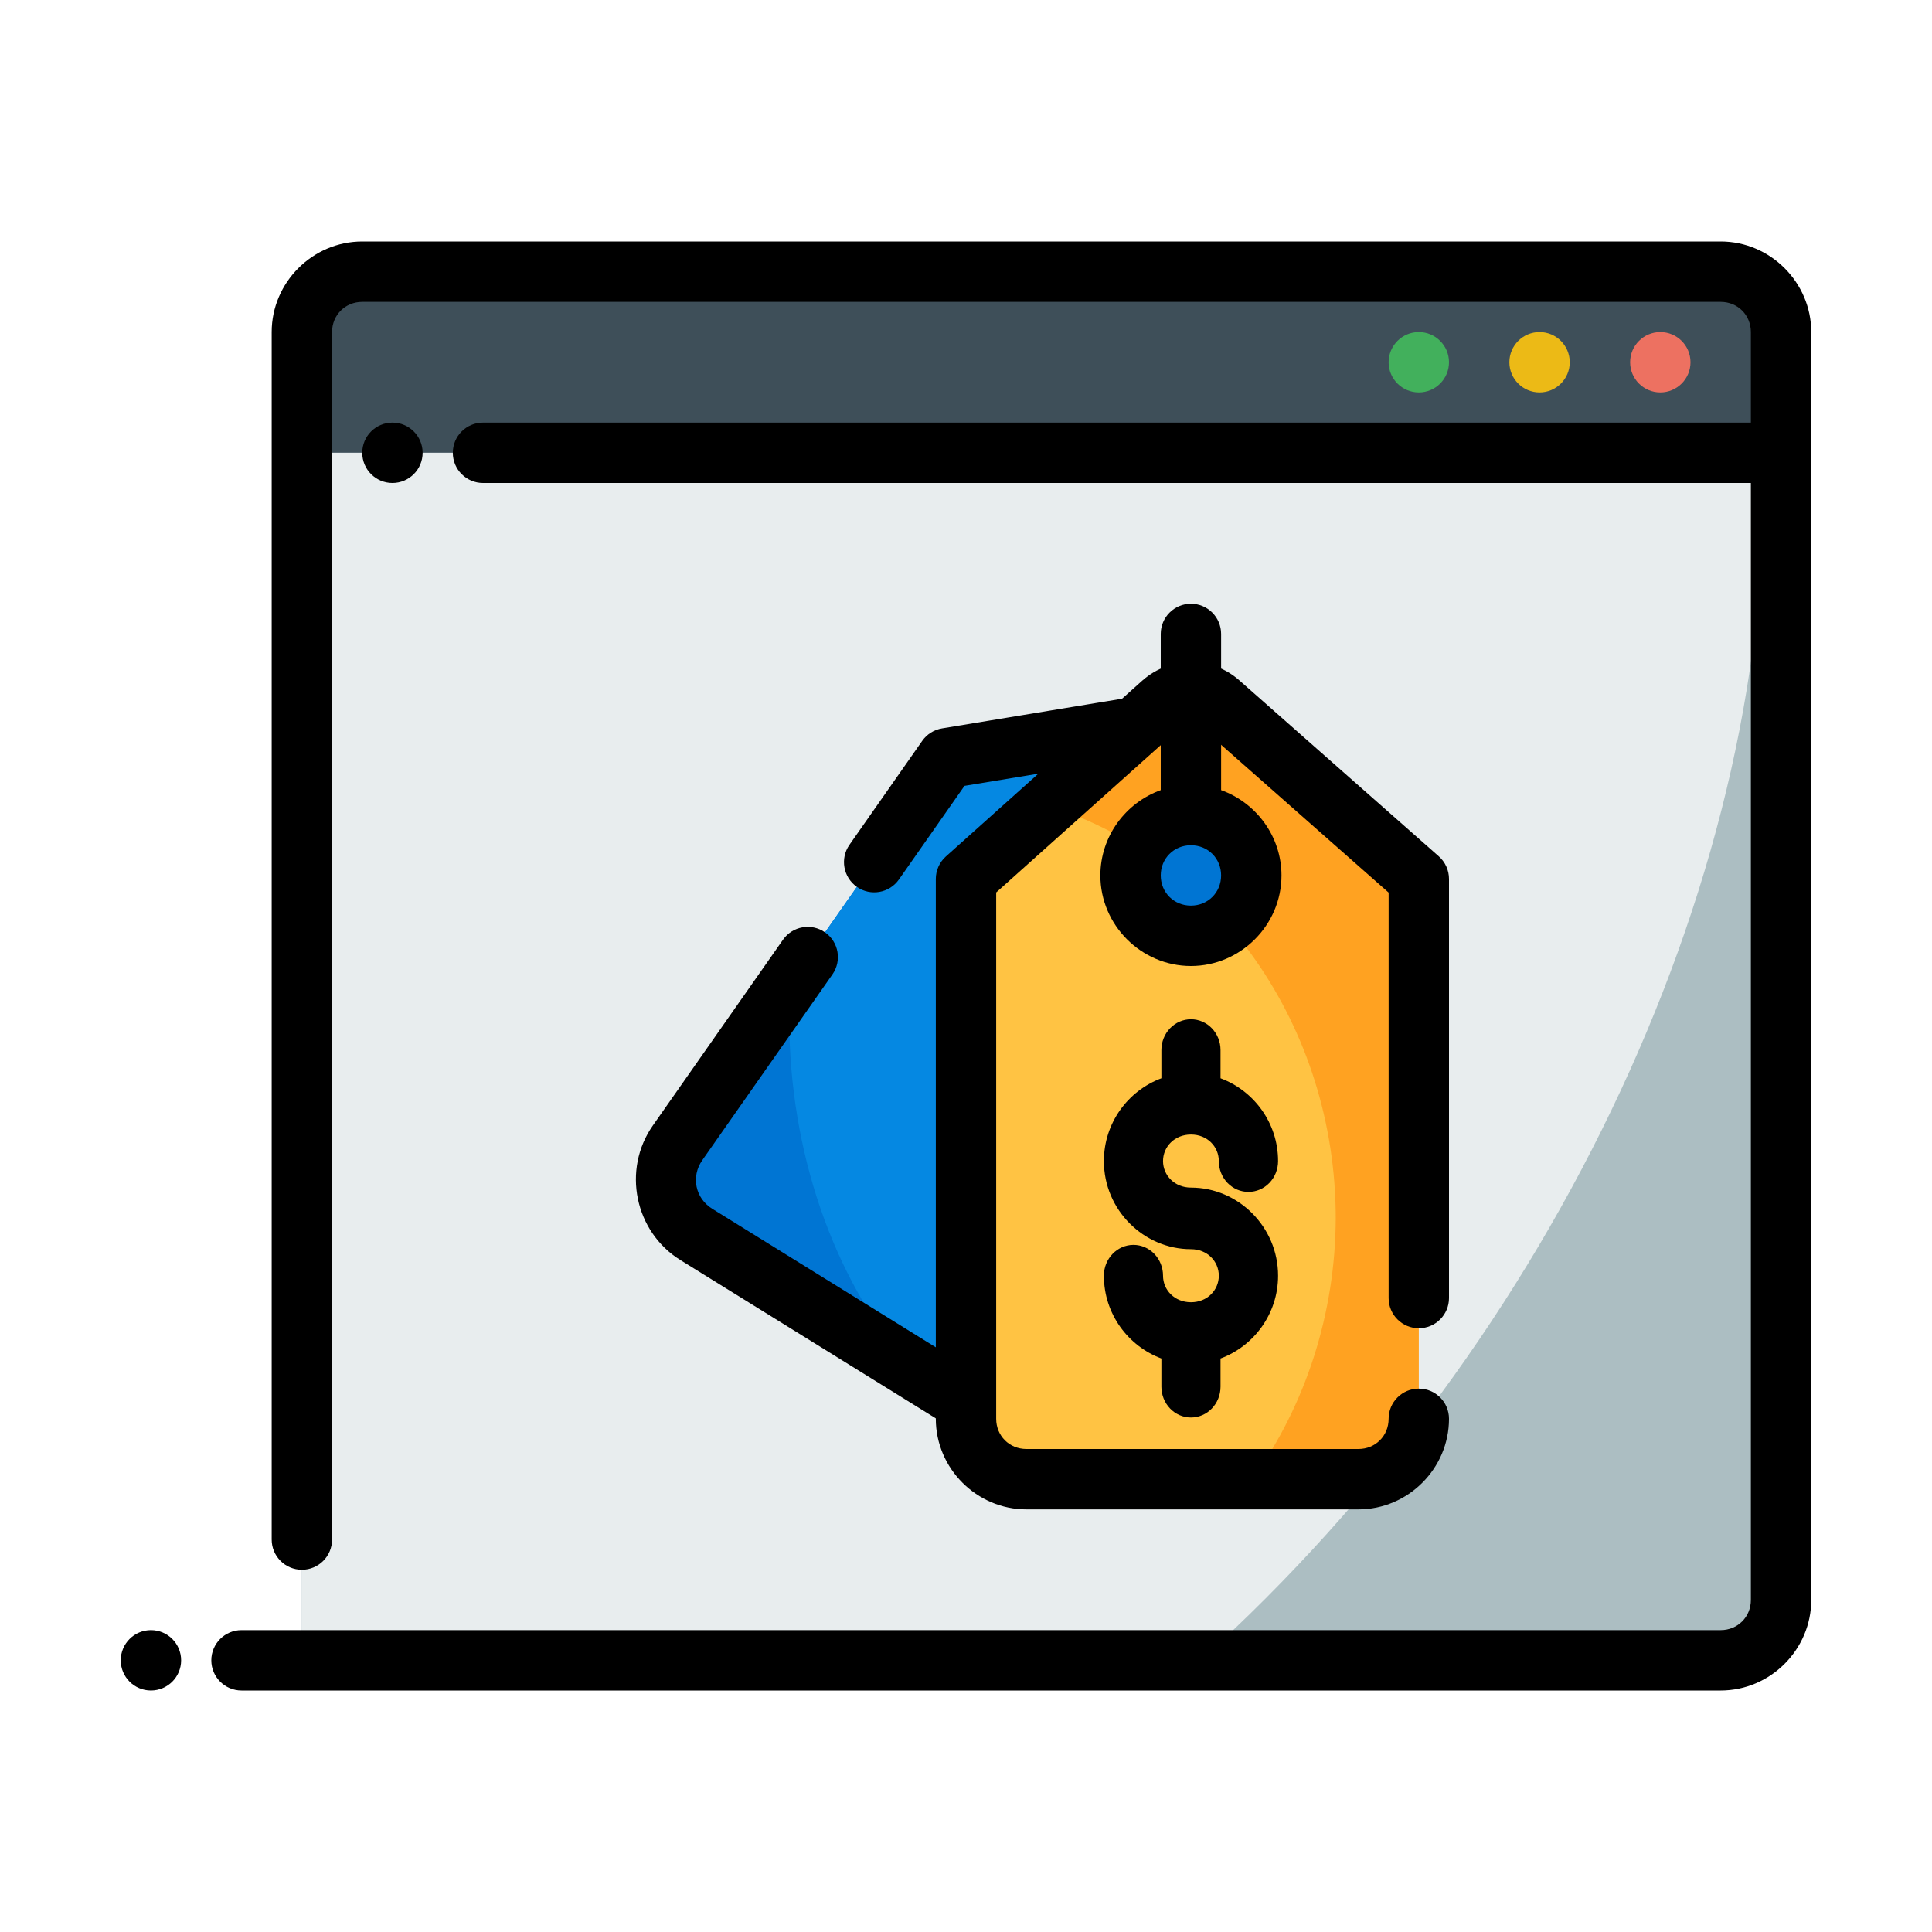
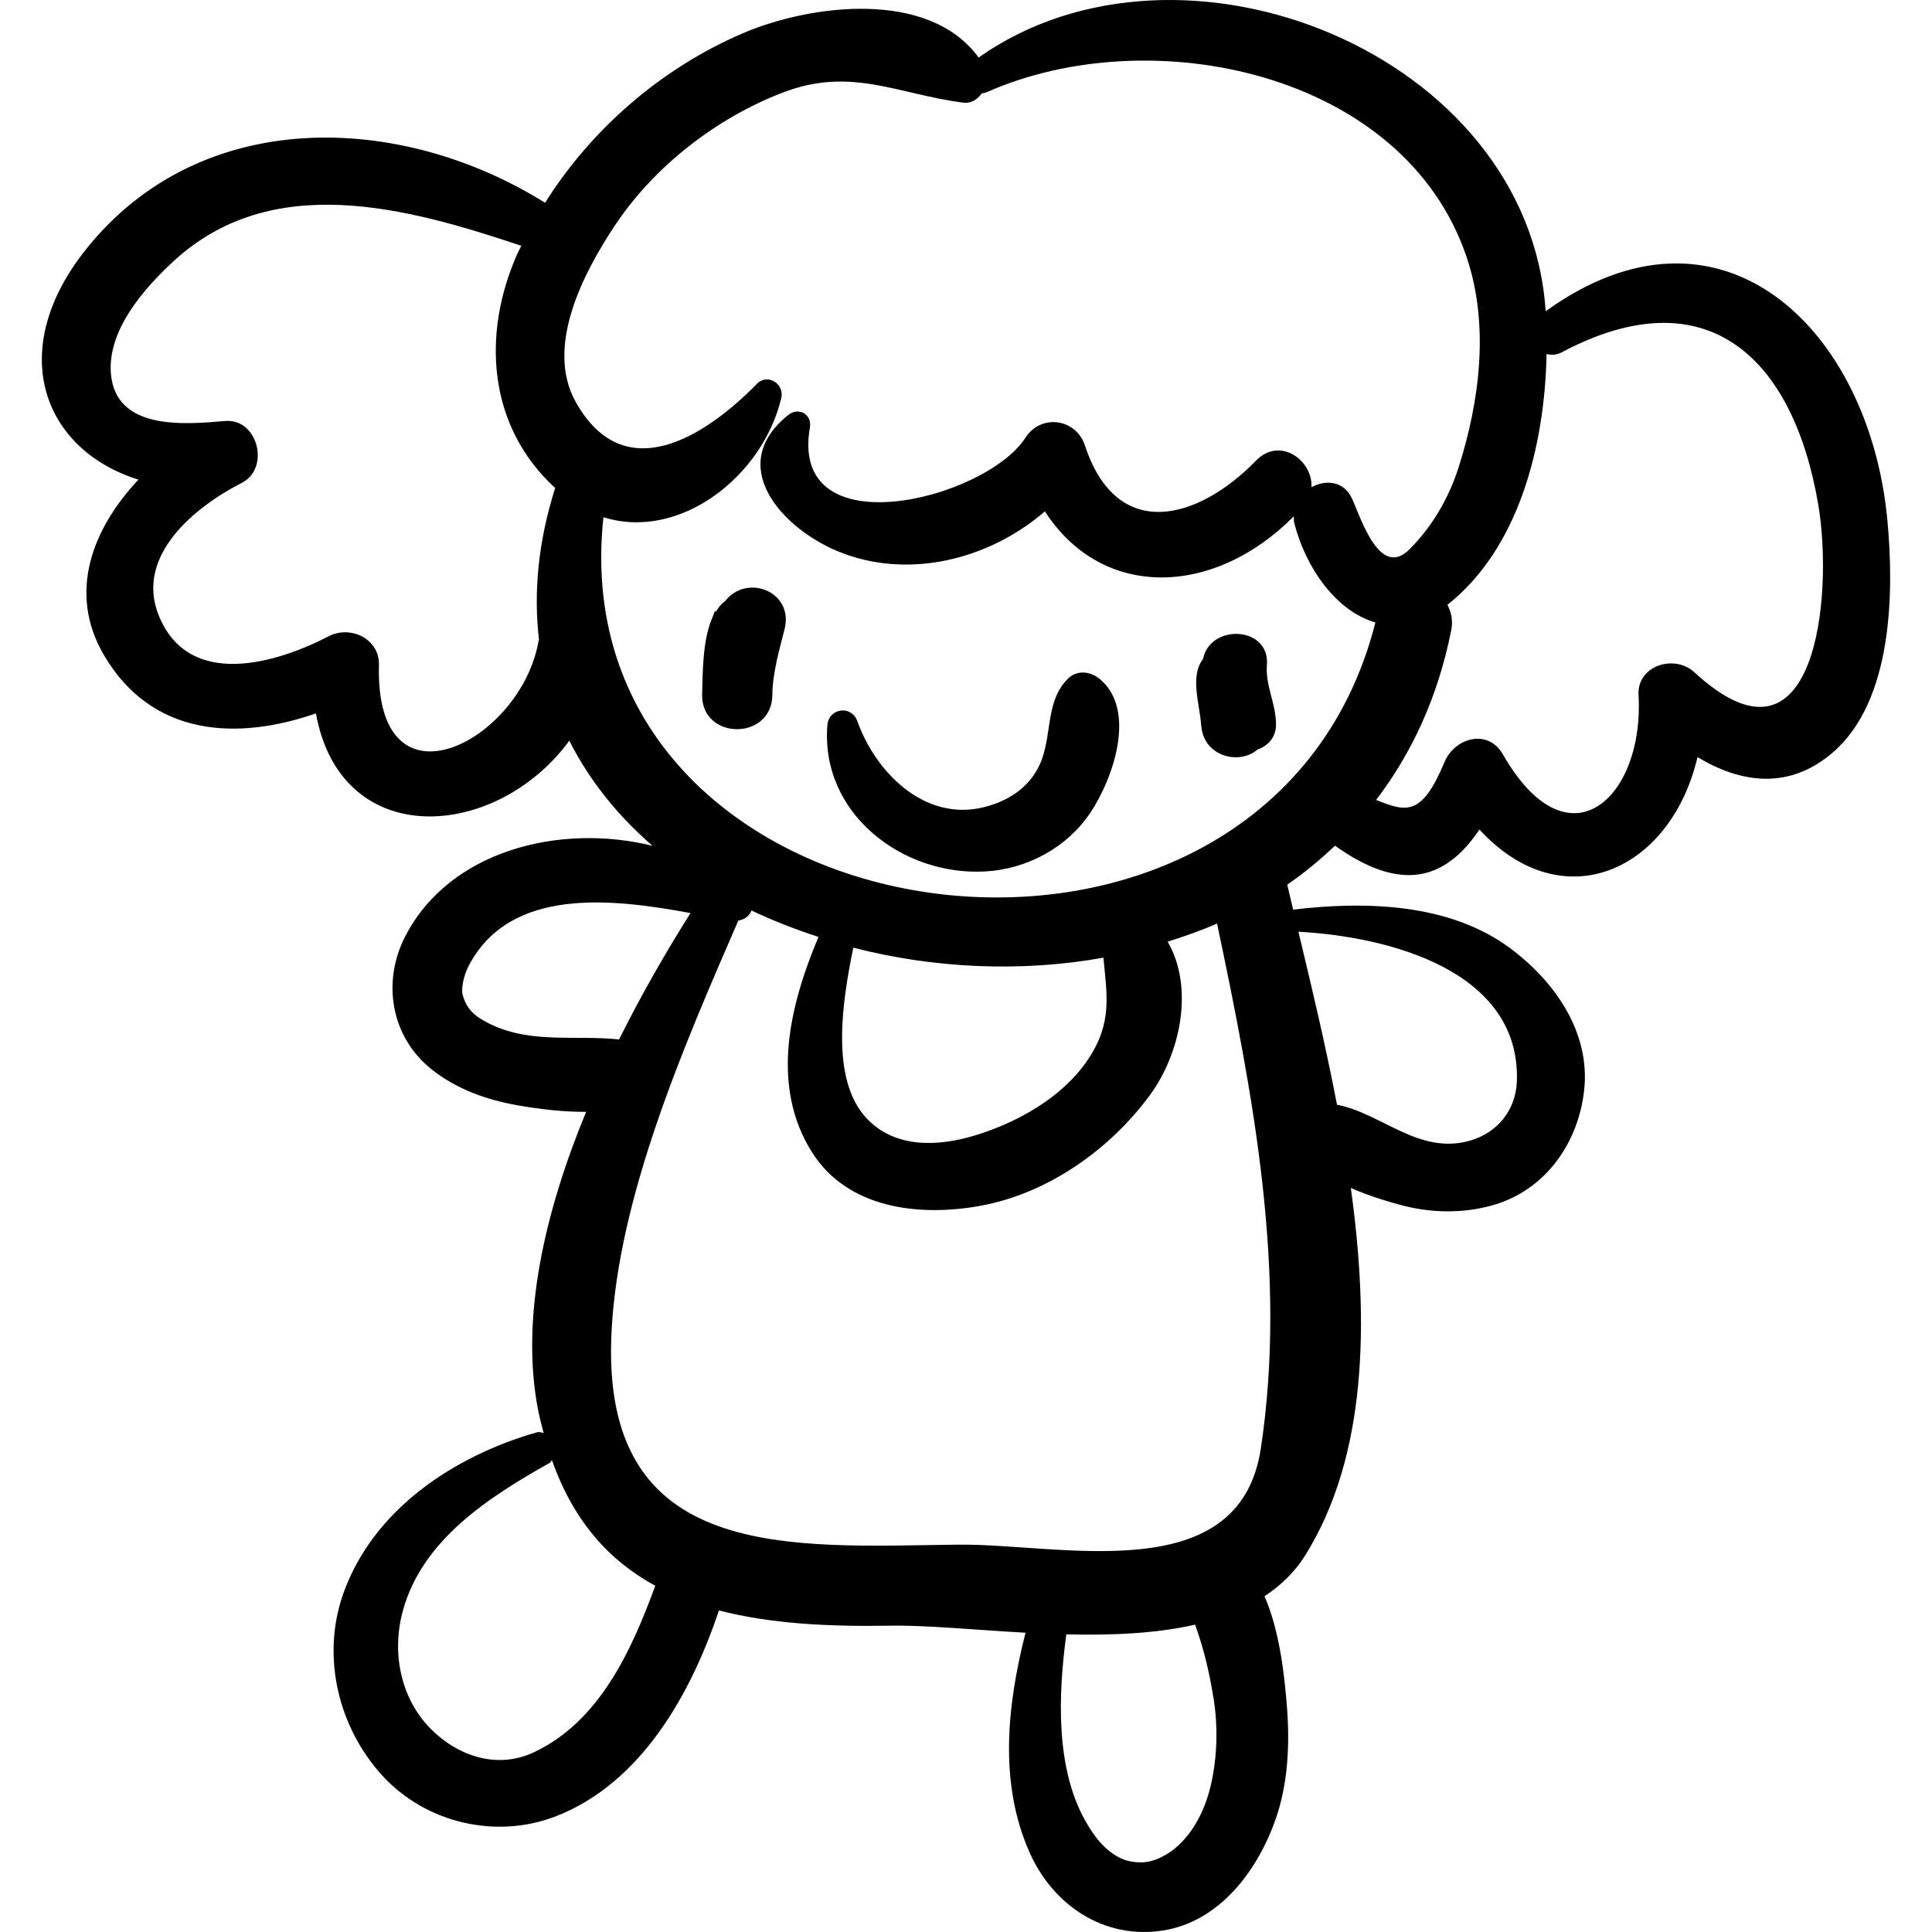
- <svg xmlns="http://www.w3.org/2000/svg" width="800px" height="800px" viewBox="0 0 64 64" id="svg5" version="1.1" xml:space="preserve">
-   <defs id="defs2" />
-   <g id="layer1" transform="translate(-288,-480)">
-     <path d="m 298,489 h 49 v 6 h -49 z" id="path61042" style="fill:#3e4f59;fill-opacity:1;fill-rule:evenodd;stroke-width:2;stroke-linecap:round;stroke-linejoin:round;stroke-miterlimit:4.1" />
-     <path d="m 298,495 h 49 v 40 h -49 z" id="path61044" style="fill:#acbec2;fill-opacity:1;fill-rule:evenodd;stroke-width:2;stroke-linecap:round;stroke-linejoin:round;stroke-miterlimit:4.1" />
-     <path d="m 298,495 v 40 h 29.77 a 28.484,41.393 35.599 0 0 18.625,-40 z" id="path61046" style="fill:#e8edee;fill-opacity:1;fill-rule:evenodd;stroke:none;stroke-width:2;stroke-linecap:round;stroke-linejoin:round;stroke-miterlimit:4.1" />
-     <path d="m 300,488 c -1.645,0 -3,1.355 -3,3 v 40 c 0,0.552 0.448,1 1,1 0.552,0 1,-0.448 1,-1 v -40 c 0,-0.564 0.436,-1 1,-1 h 45 c 0.564,0 1,0.436 1,1 v 3 h -42 c -0.552,0 -1,0.448 -1,1 0,0.552 0.448,1 1,1 h 42 v 37 c 0,0.564 -0.436,1 -1,1 h -49 c -0.552,0 -1,0.448 -1,1 0,0.552 0.448,1 1,1 h 49 c 1.645,0 3,-1.355 3,-3 0,-14 0,-28 0,-42 0,-1.645 -1.355,-3 -3,-3 z" id="path61048" style="color:#000000;fill:#000000;fill-rule:evenodd;stroke-linecap:round;stroke-linejoin:round;stroke-miterlimit:4.1" />
-     <path d="m 343,491 c -0.552,0 -1,0.448 -1,1 0,0.552 0.448,1 1,1 0.552,0 1,-0.448 1,-1 0,-0.552 -0.448,-1 -1,-1 z" id="path61050" style="color:#000000;fill:#ed7161;fill-opacity:1;fill-rule:evenodd;stroke-linecap:round;stroke-linejoin:round;stroke-miterlimit:4.1;-inkscape-stroke:none" />
-     <path d="m 339,491 c -0.552,0 -1,0.448 -1,1 0,0.552 0.448,1 1,1 0.552,0 1,-0.448 1,-1 0,-0.552 -0.448,-1 -1,-1 z" id="path61052" style="color:#000000;fill:#ecba16;fill-opacity:1;fill-rule:evenodd;stroke-linecap:round;stroke-linejoin:round;stroke-miterlimit:4.1;-inkscape-stroke:none" />
-     <path d="m 335,491 c -0.552,0 -1,0.448 -1,1 0,0.552 0.448,1 1,1 0.552,0 1,-0.448 1,-1 0,-0.552 -0.448,-1 -1,-1 z" id="path61054" style="color:#000000;fill:#42b05c;fill-opacity:1;fill-rule:evenodd;stroke-linecap:round;stroke-linejoin:round;stroke-miterlimit:4.1;-inkscape-stroke:none" />
-     <path d="m 293,534 a 1,1 0 0 0 -1,1 1,1 0 0 0 1,1 1,1 0 0 0 1,-1 1,1 0 0 0 -1,-1 z" id="path61056" style="color:#000000;fill:#000000;fill-rule:evenodd;stroke-linecap:round;stroke-linejoin:round;stroke-miterlimit:4.1;-inkscape-stroke:none" />
-     <path d="m 301,494 c -0.552,0 -1,0.448 -1,1 0,0.552 0.448,1 1,1 0.552,0 1,-0.448 1,-1 0,-0.552 -0.448,-1 -1,-1 z" id="path61058" style="color:#000000;fill:#000000;fill-rule:evenodd;stroke-linecap:round;stroke-linejoin:round;stroke-miterlimit:4.1;-inkscape-stroke:none" />
-     <path d="m 319.371,505.116 7.745,-1.277 c 0.627,-0.103 1.234,0.273 1.42,0.88 l 2.295,7.501 -10.22,14.589 -9.544,-5.916 a 2.131,2.131 0 0 1 -0.623,-3.034 z" id="path34743" style="fill:#0075d3;fill-opacity:1;fill-rule:evenodd;stroke:none;stroke-width:2;stroke-linecap:round;stroke-linejoin:round;stroke-miterlimit:4.1;stroke-opacity:1" />
-     <path d="m 327.35,503.822 c -0.077,-0.002 -0.156,0.003 -0.234,0.016 l -7.744,1.277 -5.164,7.371 a 11.982,15.526 0 0 0 -0.064,1.277 11.982,15.526 0 0 0 3.959,11.488 l 2.51,1.557 10.221,-14.59 -2.297,-7.5 c -0.163,-0.531 -0.647,-0.885 -1.186,-0.896 z" id="path38013" style="fill:#0588e2;fill-opacity:1;fill-rule:evenodd;stroke:none;stroke-width:2;stroke-linecap:round;stroke-linejoin:round;stroke-miterlimit:4.1" />
-     <path d="m 326.953,502.852 -7.744,1.277 a 1,1 0 0 0 -0.658,0.412 l -2.412,3.445 a 1,1 0 0 0 0.246,1.393 1,1 0 0 0 1.393,-0.244 l 2.172,-3.102 7.33,-1.209 c 0.141,-0.023 0.259,0.052 0.301,0.188 l 2.152,7.033 -9.398,13.414 -8.74,-5.416 c -0.564,-0.35 -0.711,-1.068 -0.33,-1.611 l 4.311,-6.154 a 1,1 0 0 0 -0.246,-1.393 1,1 0 0 0 -1.393,0.246 l -4.311,6.154 c -1.024,1.461 -0.603,3.517 0.914,4.457 l 9.545,5.916 a 1,1 0 0 0 1.346,-0.277 l 10.221,-14.588 a 1,1 0 0 0 0.137,-0.867 l -2.295,-7.5 c -0.33,-1.079 -1.426,-1.758 -2.539,-1.574 z" id="path3599" style="color:#000000;fill:#000000;fill-rule:evenodd;stroke-linecap:round;stroke-linejoin:round;stroke-miterlimit:4.1;-inkscape-stroke:none" />
-     <path d="m 320,509.118 6.517,-5.835 c 0.535,-0.472 1.335,-0.472 1.87,0 L 335,509.118 V 527 c 0,1.105 -0.895,2 -2,2 H 322 C 320.895,529 320,528.105 320,527 Z" id="rect34634" style="fill:#ffa221;fill-opacity:1;fill-rule:evenodd;stroke:none;stroke-width:2;stroke-linecap:round;stroke-linejoin:round;stroke-miterlimit:4.1;stroke-opacity:1" />
-     <path d="M 322.713,506.689 320,509.117 V 527 c 0,1.105 0.895,2 2,2 h 7.49 a 13.248,14.244 0 0 0 2.758,-8.641 13.248,14.244 0 0 0 -9.535,-13.67 z" id="path37991" style="fill:#ffc343;fill-opacity:1;fill-rule:evenodd;stroke:none;stroke-width:2;stroke-linecap:round;stroke-linejoin:round;stroke-miterlimit:4.1" />
-     <g id="g34632" style="fill:none;fill-opacity:1;stroke:#474747;stroke-width:1.192;stroke-opacity:1" transform="matrix(0.8223973,0,0,0.8556763,278.4602,415.5931)">
-       <path d="m 59.573,114.729 a 1.192,1.192 0 0 0 -1.192,1.194 v 1.091 c -1.334,0.475 -2.316,1.723 -2.316,3.205 0,1.898 1.611,3.412 3.508,3.412 0.662,0 1.121,0.474 1.121,1.027 -1e-6,0.553 -0.459,1.027 -1.121,1.027 -0.662,0 -1.126,-0.474 -1.126,-1.027 a 1.192,1.192 0 0 0 -1.192,-1.194 1.192,1.192 0 0 0 -1.19,1.194 c 2e-6,1.482 0.982,2.729 2.316,3.205 v 1.093 a 1.192,1.192 0 0 0 1.192,1.191 1.192,1.192 0 0 0 1.19,-1.191 v -1.093 c 1.335,-0.475 2.318,-1.722 2.318,-3.205 0,-1.898 -1.611,-3.412 -3.508,-3.412 -0.662,0 -1.126,-0.474 -1.126,-1.027 0,-0.553 0.464,-1.027 1.126,-1.027 0.662,0 1.121,0.474 1.121,1.027 a 1.192,1.192 0 0 0 1.195,1.194 1.192,1.192 0 0 0 1.192,-1.194 c 0,-1.483 -0.983,-2.73 -2.318,-3.205 v -1.091 a 1.192,1.192 0 0 0 -1.19,-1.194 z" id="path34626" style="color:#000000;fill:#000000;fill-rule:evenodd;stroke:none;stroke-linecap:round;stroke-linejoin:round;stroke-miterlimit:4.1" />
+ <svg xmlns="http://www.w3.org/2000/svg" fill="#000000" version="1.1" id="Capa_1" width="800px" height="800px" viewBox="0 0 191.417 191.418" xml:space="preserve">
+   <g>
+     <g>
+       <path d="M186.996,51.53c-1.775-18.941-16.468-33.253-33.856-20.69C151.472,5.3,117.104-8.498,96.957,5.699    c-4.951-6.804-16.723-5.259-23.41-2.382C65.58,6.747,58.639,12.72,54.006,20.092C39.658,11.127,19.91,10.47,8.543,24.673    c-8.084,10.103-4.236,19.919,5.174,22.847c-4.475,4.752-7.101,11.145-3.4,17.422c4.764,8.079,13.218,8.436,20.985,5.741    c2.471,13.683,17.839,12.606,25.103,2.706c1.998,3.944,4.807,7.439,8.245,10.411c-9.182-2.265-20.141,0.454-24.517,9.002    c-2.304,4.5-1.401,9.932,2.615,13.135c2.485,1.98,5.466,3.037,8.573,3.582c2.034,0.356,4.406,0.654,6.749,0.641    c-4.095,9.929-6.545,20.425-4.745,29.605c0.153,0.778,0.35,1.489,0.538,2.215c-0.219-0.037-0.412-0.143-0.664-0.07    c-8.195,2.334-16.232,7.645-19.188,15.981c-2.203,6.211-0.503,13.267,3.892,18.055c4.297,4.682,11.252,6.301,17.16,4.011    c8.457-3.278,13.391-12.112,16.168-20.398c5.029,1.306,10.782,1.62,16.935,1.51c3.554-0.064,8.343,0.414,13.44,0.698    c-1.821,7.163-2.66,14.852,0.39,21.745c2.326,5.259,7.388,8.661,13.203,7.762c5.684-0.88,9.451-6.022,11.212-11.104    c1.188-3.427,1.378-7.254,1.112-10.841c-0.232-3.123-0.717-7.711-2.238-11.175c1.591-1.059,2.975-2.361,4.021-4.035    c6.176-9.882,6.346-23.248,4.531-36.416c1.743,0.769,3.592,1.326,5.068,1.718c2.923,0.775,6.079,0.817,8.991-0.01    c5.239-1.489,8.491-6.18,9.061-11.419c0.626-5.762-2.959-10.799-7.356-14.061c-5.984-4.439-14.294-4.666-21.479-3.808    c-0.197-0.833-0.398-1.674-0.584-2.471c1.676-1.15,3.243-2.456,4.732-3.863c6.291,4.493,10.777,3.66,14.308-1.599    c8.24,8.948,18.94,4.139,21.608-7.176c4.229,2.544,9.016,3.323,13.411-0.466C187.559,69.407,187.659,58.595,186.996,51.53z     M150.29,107.083c-0.088,2.887-1.914,5.151-4.663,5.933c-5.054,1.436-8.731-2.715-13.161-3.562    c-1.162-6.058-2.563-11.89-3.822-17.139C137.603,92.795,150.625,96.165,150.29,107.083z M53.403,63.393    c-0.009,0.043-0.036,0.066-0.044,0.111c-1.718,9.985-16.214,17.475-15.814,2.392c0.069-2.622-2.832-3.971-4.979-2.857    c-5.24,2.718-13.799,5.234-16.8-1.963c-2.51-6.02,3.627-10.909,8.19-13.235c2.837-1.446,1.601-6.412-1.66-6.129    c-4.075,0.354-10.834,0.938-11.307-4.684c-0.362-4.307,3.269-8.425,6.159-11.104c9.772-9.056,23.135-5.379,34.507-1.57    c-0.121,0.257-0.27,0.501-0.386,0.761c-3.594,8.072-2.897,17.163,3.735,23.234C53.286,53.77,52.86,58.786,53.403,63.393z     M47.642,100.953c-1.144-0.703-1.586-1.549-1.81-2.41c-0.137-0.525,0.056-1.815,0.624-2.892    c4.092-7.757,14.053-6.657,21.956-5.185c-2.407,3.817-4.853,8.054-7.077,12.519C56.749,102.496,51.924,103.585,47.642,100.953z     M52.871,173.622c-3.687,1.723-7.602,0.319-10.254-2.392c-2.901-2.965-3.864-7.484-2.685-11.707    c1.958-7.021,8.566-11.229,14.541-14.592c0.116-0.065,0.121-0.184,0.211-0.265c2.138,6.052,5.682,9.976,10.238,12.449    C62.56,163.559,59.383,170.58,52.871,173.622z M119.966,176.872c-0.886,3.844-3.139,6.79-5.996,7.533    c-0.934,0.242-2.174,0.083-2.969-0.31c-1.521-0.75-2.583-2.09-3.523-3.788c-2.885-5.209-2.649-12.338-1.827-18.381    c4.39,0.109,8.821-0.061,12.761-0.959c0.185,0.543,0.372,1.084,0.538,1.625c0.574,1.868,0.984,3.782,1.292,5.711    C120.689,171.109,120.602,174.107,119.966,176.872z M124.916,143.53c-2.126,14.009-19.875,9.396-29.969,9.51    c-16.515,0.188-35.504,1.908-34.36-21.049c0.667-13.397,7.087-28.178,12.563-40.782c0.619-0.089,1.098-0.464,1.308-1.001    c2.123,1.013,4.348,1.874,6.635,2.621c-2.864,6.789-4.807,14.745-0.63,21.353c3.552,5.617,10.698,6.373,16.662,5.288    c6.688-1.216,12.815-5.556,16.789-10.946c3.06-4.149,4.414-10.694,1.771-15.225c1.665-0.525,3.312-1.096,4.899-1.796    C124.174,108.541,127.559,126.117,124.916,143.53z M84.543,93.893c7.986,2.058,16.609,2.46,24.781,0.992    c0.331,3.651,0.928,6.409-1.517,10.07c-2.502,3.746-6.965,6.244-11.17,7.529c-3.685,1.126-7.973,1.316-10.786-1.693    C82.228,106.91,83.457,99.192,84.543,93.893z M59.786,51.247c7.623,2.382,15.823-4.121,17.626-11.833    c0.319-1.368-1.362-2.458-2.402-1.398c-5.149,5.25-13.17,10.409-17.975,1.799c-3.073-5.508,0.828-12.863,3.852-17.424    c3.922-5.917,10.11-10.715,16.712-13.236c6.736-2.572,11.326,0.177,17.829,1.014c0.813,0.105,1.421-0.332,1.85-0.922    c0.164-0.019,0.328-0.043,0.487-0.113c16.254-7.213,41.339-2.036,47.542,16.332c2.269,6.719,1.307,14.264-0.8,20.862    c-0.968,3.028-2.624,5.869-4.869,8.108c-2.955,2.946-4.821-3.167-5.689-5.043c-0.818-1.772-2.623-1.883-4.01-1.12    c0.141-2.669-3.133-5.068-5.508-2.624c-5.625,5.79-13.728,8.222-16.937-1.505c-0.888-2.691-4.354-3.169-5.9-0.771    c-3.952,6.126-23.448,11.038-21.352-1.016c0.227-1.308-1.119-2.059-2.138-1.245c-6.278,5.017-0.628,11.206,4.869,13.493    c6.965,2.899,15.042,0.83,20.551-3.941c5.657,8.781,16.704,8.516,24.671,0.488c0.006,0.216-0.024,0.424,0.032,0.651    c1.125,4.434,4.159,8.768,8.046,9.867C125.516,104.051,55.167,94.24,59.786,51.247z M167.86,66.594    c-1.945-1.795-5.693-0.677-5.518,2.286c0.594,10.105-6.911,17.259-13.437,5.865c-1.499-2.617-4.792-1.621-5.786,0.756    c-2.256,5.394-3.762,4.967-6.775,3.754c3.498-4.584,6.123-10.151,7.445-16.849c0.191-0.965-0.016-1.781-0.384-2.483    c7.111-5.609,9.653-15.842,9.825-24.85c0.478,0.123,0.995,0.101,1.487-0.16c14.374-7.631,22.941,0.484,25.427,15.055    C181.673,58.934,179.969,77.775,167.86,66.594z" />
+       <path d="M77.741,62.302c0.909-3.697-3.755-5.525-5.925-2.721c-0.376,0.259-0.648,0.614-0.885,1.037    c-0.022-0.038-0.043-0.076-0.065-0.113c-0.137,0.208-0.202,0.505-0.31,0.749c-0.004,0.014-0.016,0.02-0.02,0.033    c-0.002,0.008-0.001,0.013-0.003,0.022c-0.93,2.155-0.914,5.453-0.972,7.572c0.01,4.492,6.893,4.485,6.961,0    c0.011-1.132,0.175-2.168,0.393-3.194c0.008-0.057,0.017-0.111,0.025-0.167C77.171,64.463,77.466,63.42,77.741,62.302z" />
+       <path d="M126.422,71.865c0.039-2.077-1.066-3.893-0.9-5.97c0.31-3.891-5.642-4.129-6.328-0.599    c-1.329,1.677-0.327,4.494-0.181,6.569c0.22,3.124,3.807,3.962,5.579,2.393C125.575,73.918,126.399,73.102,126.422,71.865z" />
+       <path d="M108.968,67.28c-0.938-0.784-2.28-0.939-3.201,0c-2.265,2.309-1.467,5.697-2.775,8.513    c-1.058,2.276-3.128,3.582-5.486,4.174c-5.91,1.485-10.764-3.468-12.557-8.504c-0.583-1.638-2.841-1.321-2.977,0.403    c-0.685,8.721,7.434,14.947,15.667,14.474c4.107-0.236,8.035-2.341,10.354-5.763C110.26,77.229,112.677,70.38,108.968,67.28z" />
    </g>
-     <path d="m 329.452,509 c 0,1.105 -0.895,2 -2,2 -1.105,0 -2,-0.895 -2,-2 0,-1.105 0.895,-2 2,-2 1.105,0 2,0.895 2,2 z" id="path3567" style="color:#000000;fill:#0075d3;fill-opacity:1;fill-rule:evenodd;stroke-width:2;stroke-linecap:round;stroke-linejoin:round;stroke-miterlimit:4.1;-inkscape-stroke:none" />
-     <path d="m 327.451,500 c -0.552,0 -1,0.448 -1,1 v 5.174 c -1.16,0.416 -2,1.531 -2,2.826 0,1.645 1.355,3 3,3 1.645,0 3,-1.355 3,-3 0,-1.295 -0.84,-2.41 -2,-2.826 V 501 c 0,-0.552 -0.448,-1 -1,-1 z m 0,8 c 0.564,0 1,0.436 1,1 0,0.564 -0.436,1 -1,1 -0.564,0 -1,-0.436 -1,-1 0,-0.564 0.436,-1 1,-1 z" id="path3569" style="color:#000000;fill:#000000;fill-rule:evenodd;stroke-linecap:round;stroke-linejoin:round;stroke-miterlimit:4.1;-inkscape-stroke:none" />
-     <path d="m 327.451,501.934 c -0.572,0 -1.143,0.2 -1.596,0.6 a 1,1 0 0 0 -0.006,0.004 l -6.518,5.836 A 1,1 0 0 0 319,509.117 V 527 c 0,1.645 1.355,3 3,3 h 11 c 1.645,0 3,-1.355 3,-3 a 1,1 0 0 0 -1,-1 1,1 0 0 0 -1,1 c 0,0.564 -0.436,1 -1,1 h -11 c -0.564,0 -1,-0.436 -1,-1 v -17.436 l 6.178,-5.531 c 0.165,-0.146 0.382,-0.146 0.547,0 L 334,509.568 V 523 a 1,1 0 0 0 1,1 1,1 0 0 0 1,-1 v -13.883 a 1,1 0 0 0 -0.338,-0.75 l -6.613,-5.834 c -0.453,-0.4 -1.026,-0.6 -1.598,-0.6 z" id="path3563" style="color:#000000;fill:#000000;fill-rule:evenodd;stroke-linecap:round;stroke-linejoin:round;stroke-miterlimit:4.1;-inkscape-stroke:none" />
  </g>
</svg>
